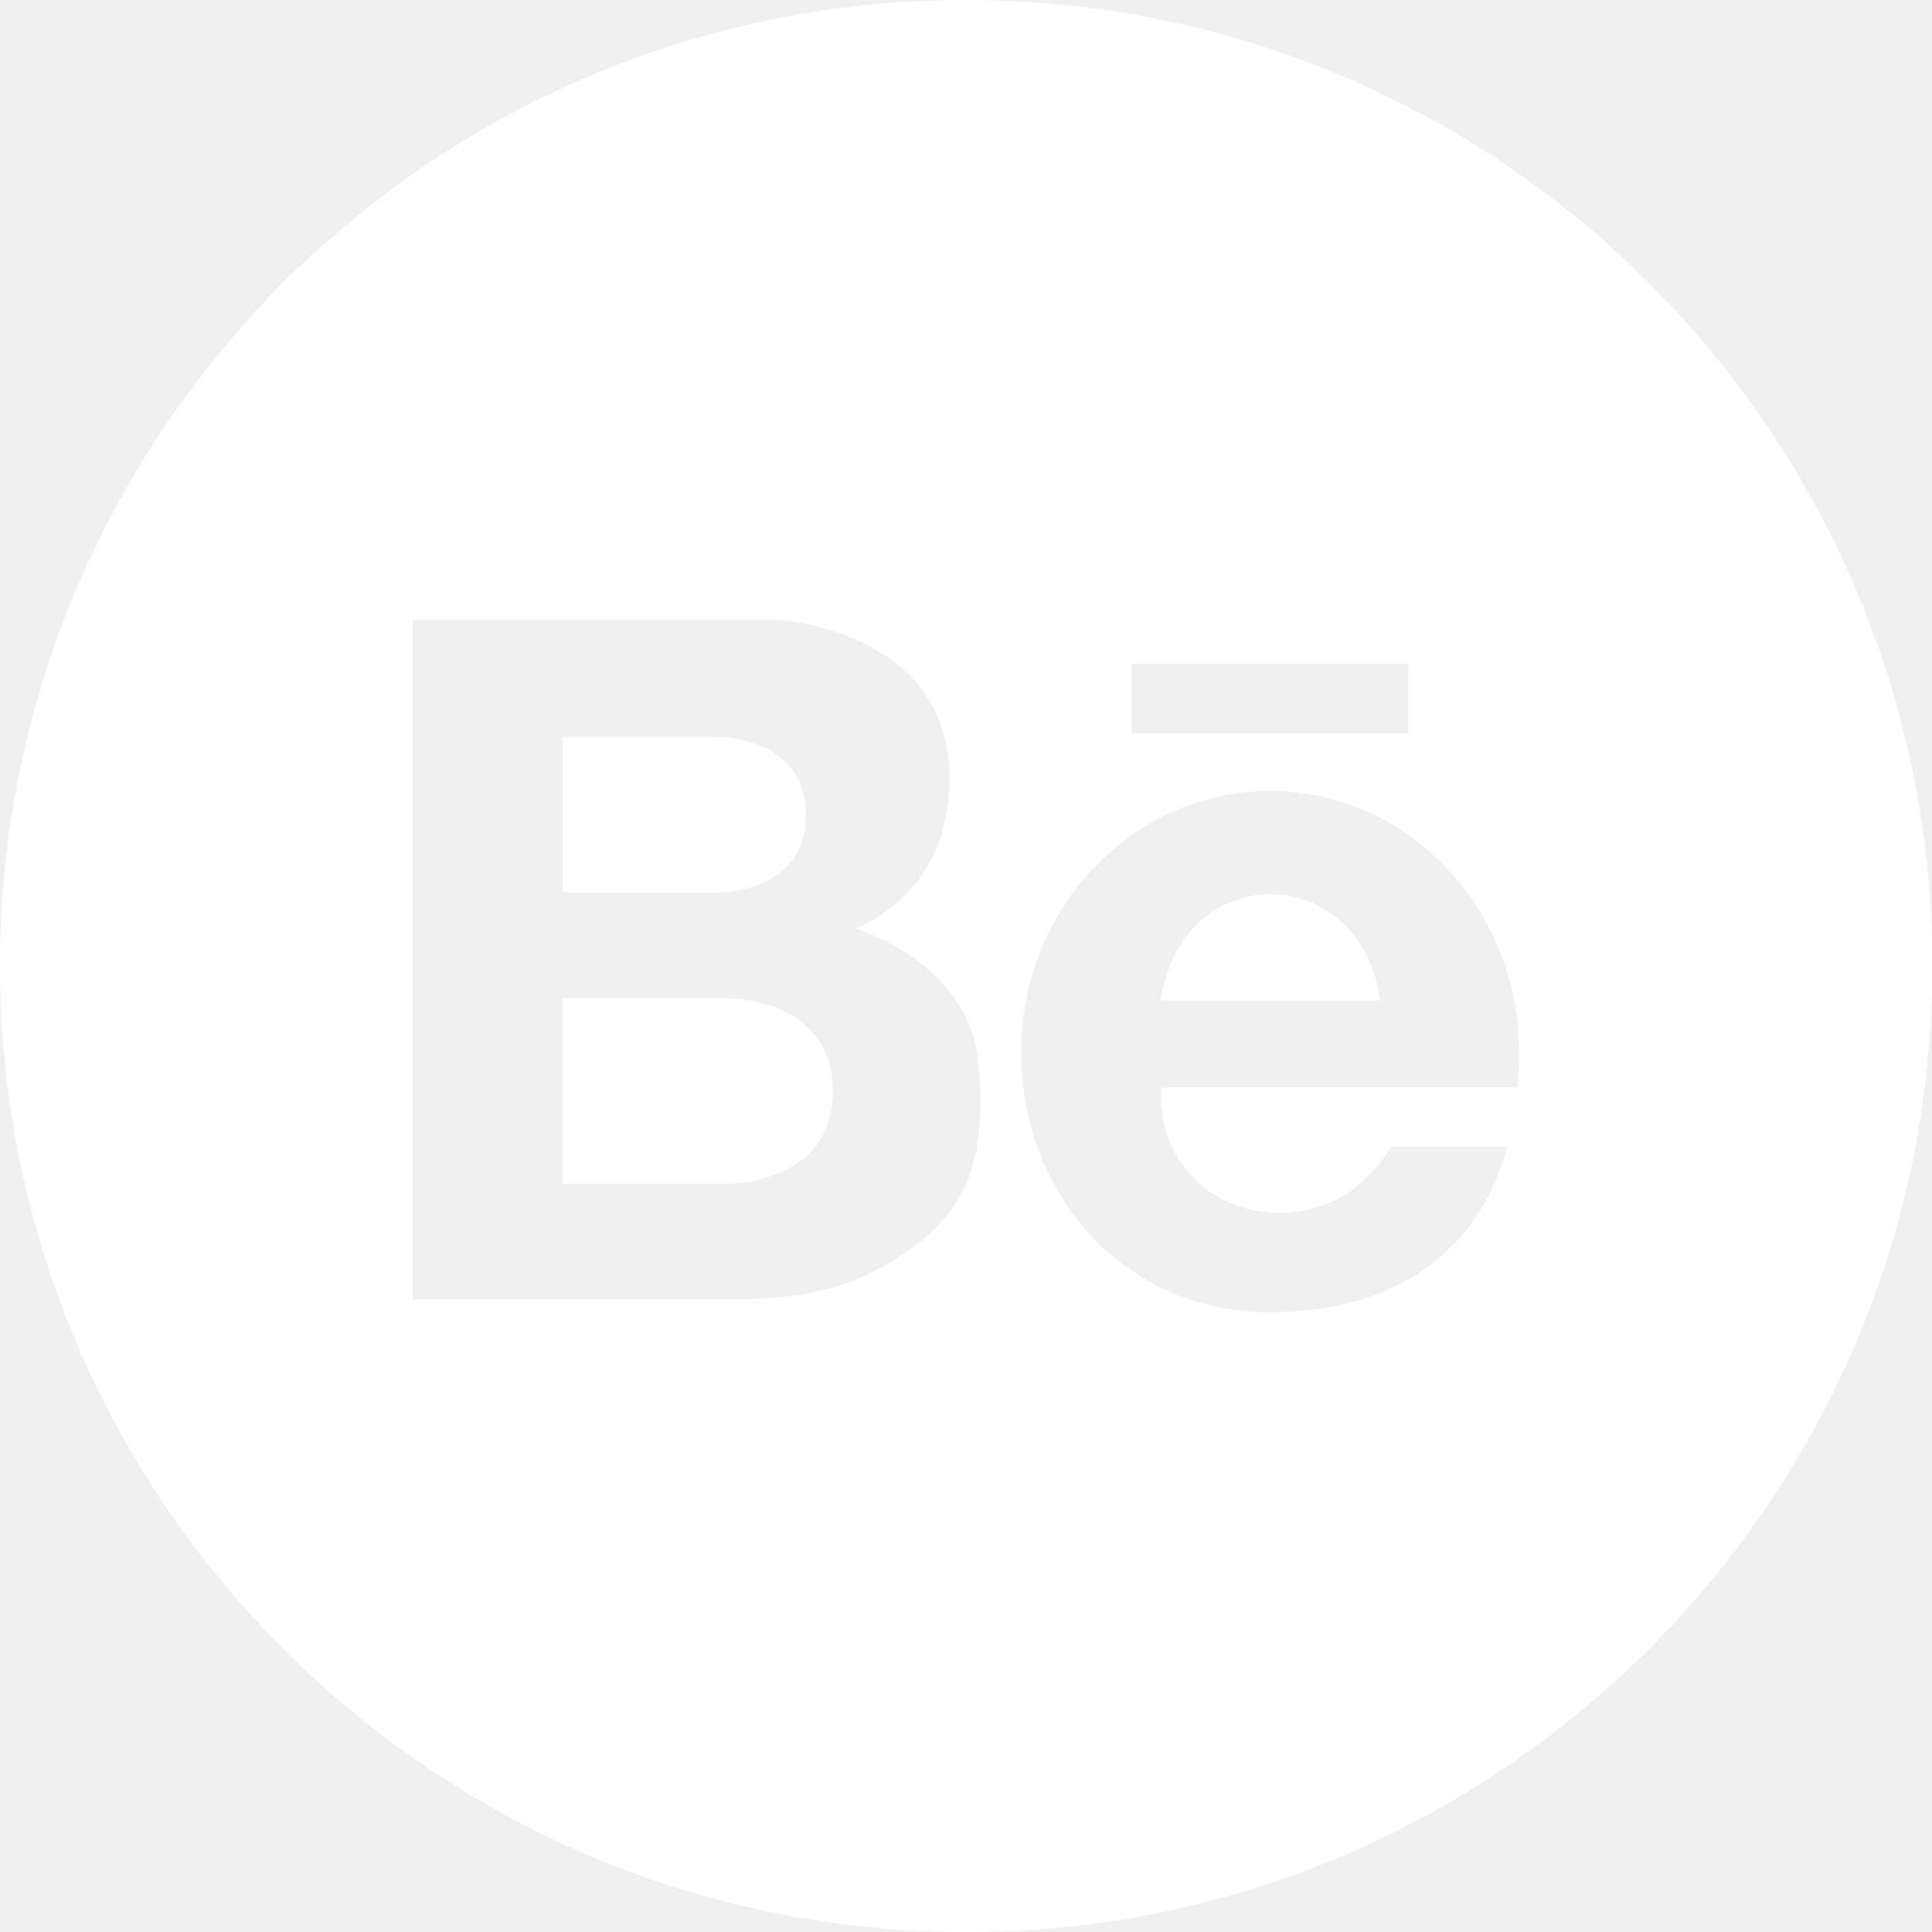
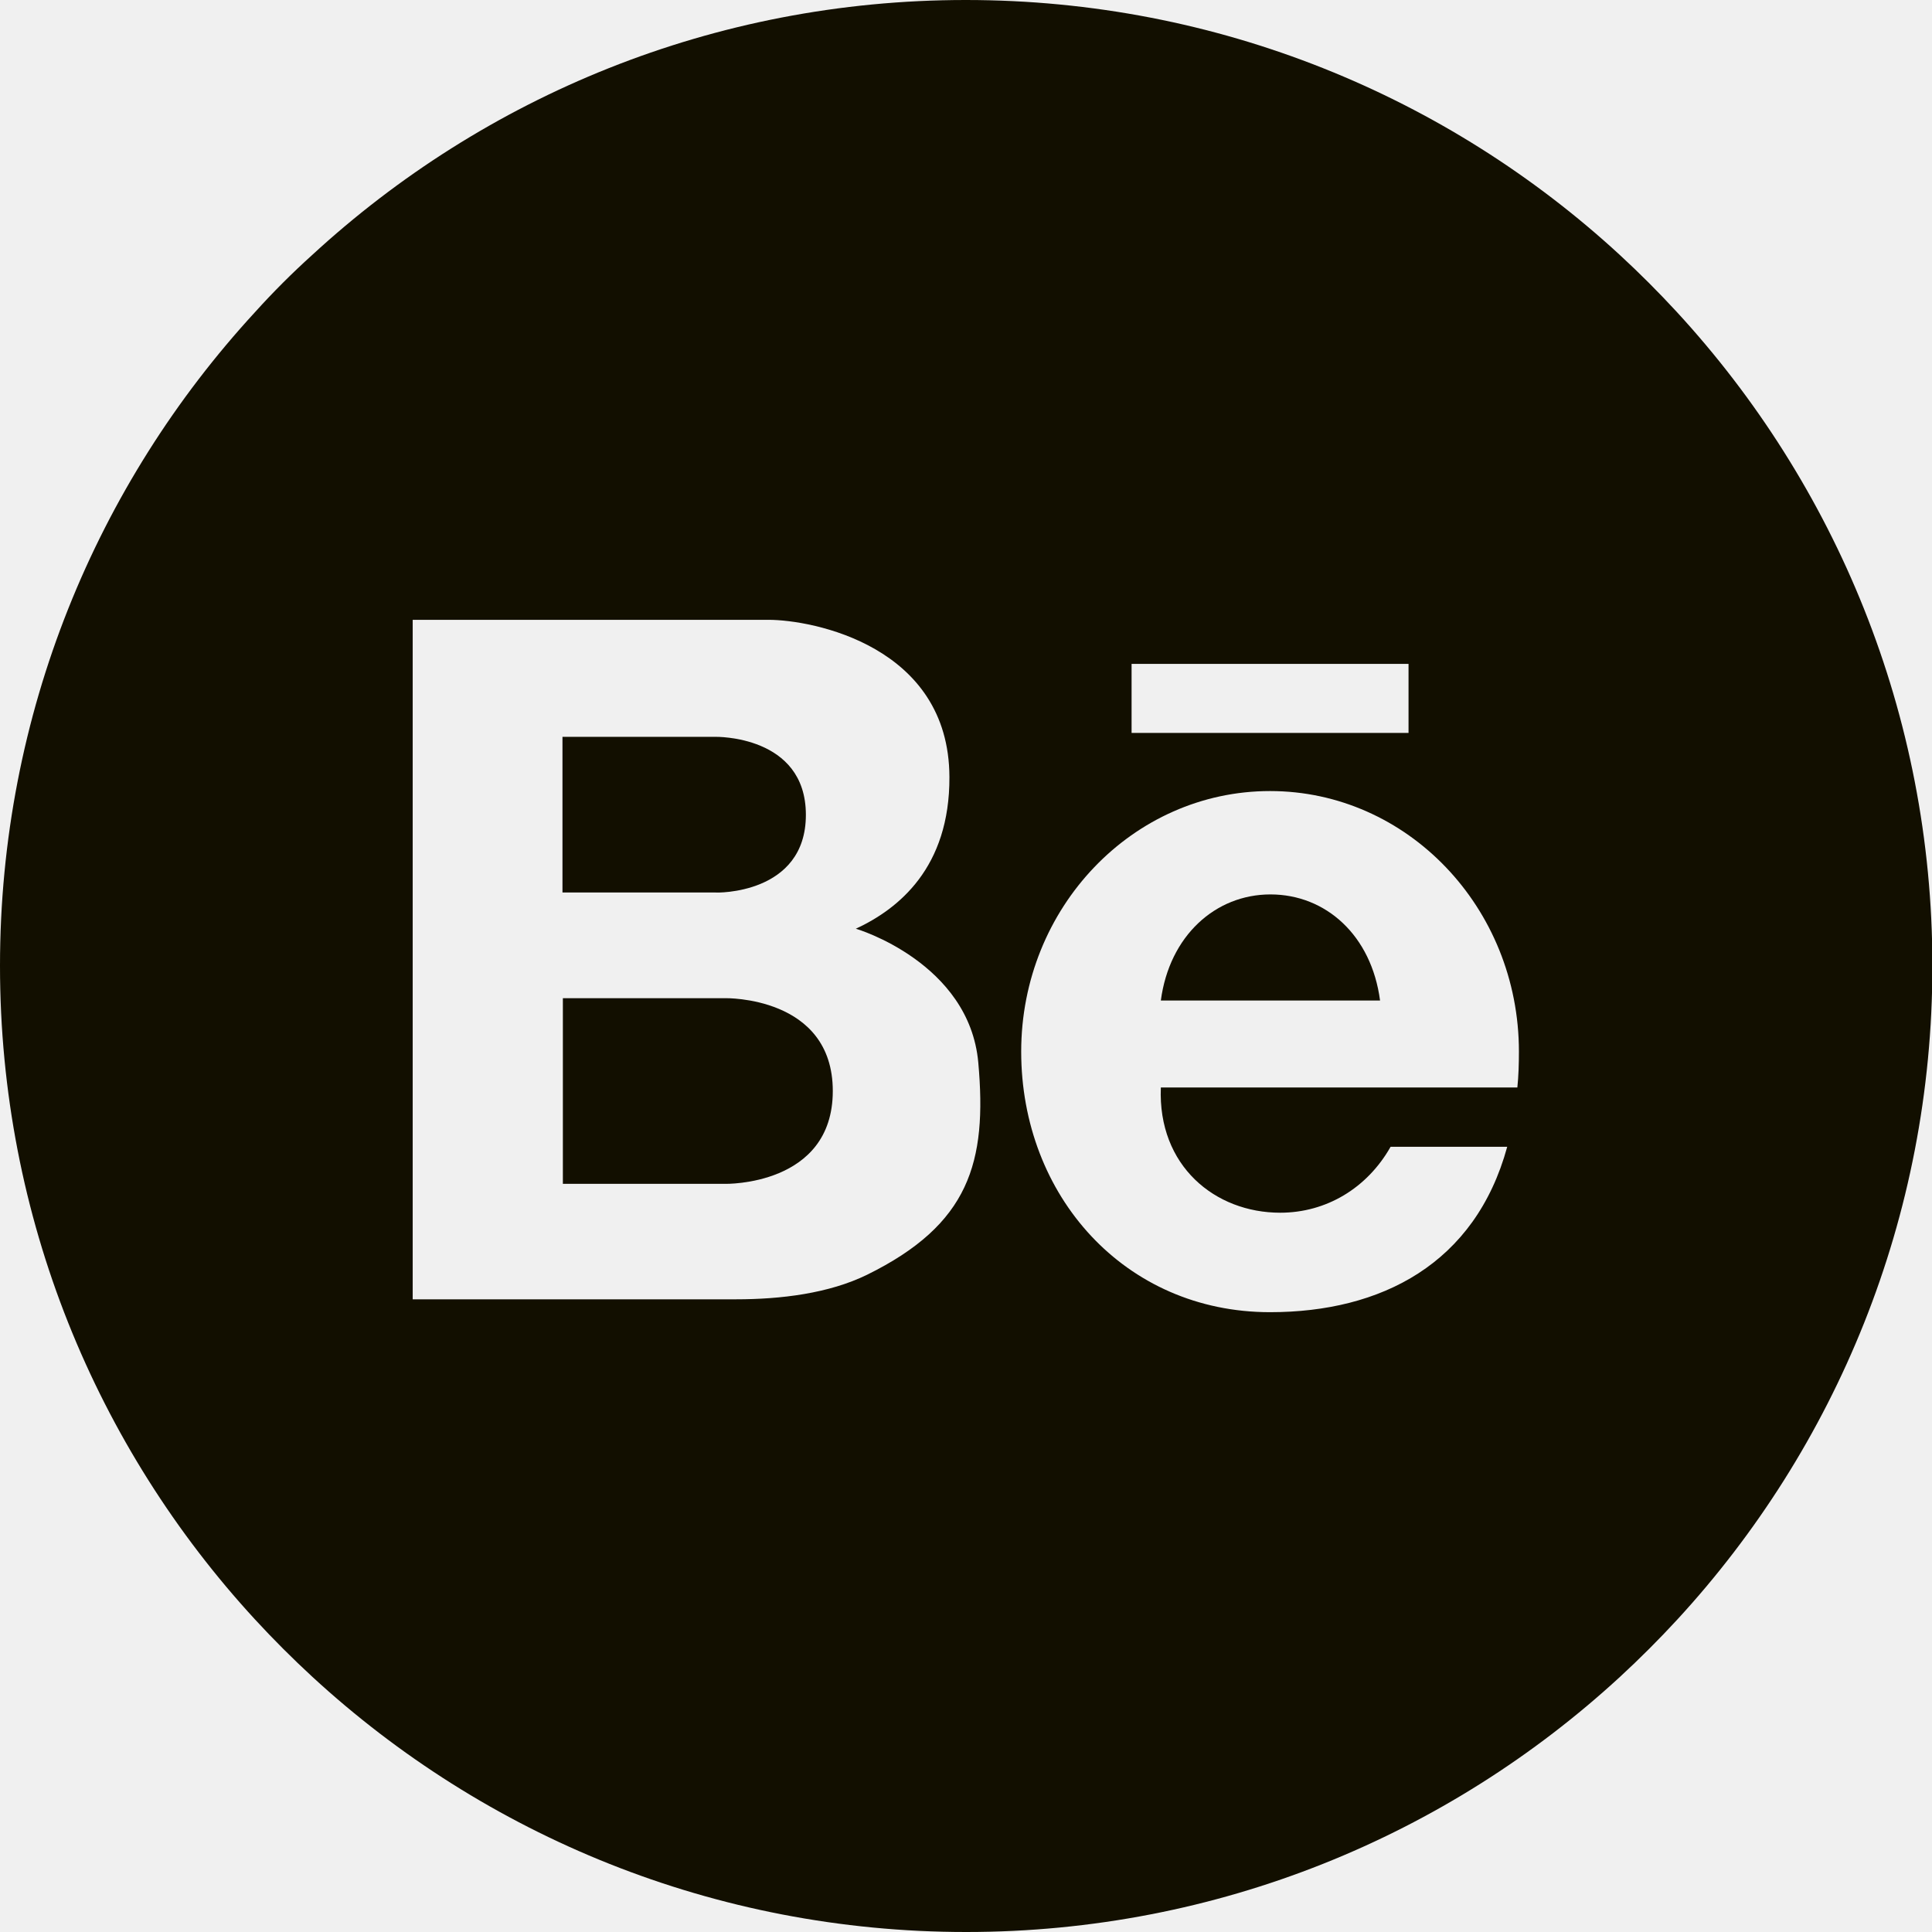
<svg xmlns="http://www.w3.org/2000/svg" version="1.1" id="Layer_1" x="0px" y="0px" viewBox="0 0 495.3 495.3" style="enable-background:new 0 0 495.3 495.3;" xml:space="preserve">
  <style type="text/css">
- 	.st0{fill:#FFFFFF;}
+ 	.st0{fill:rgb(18, 15, 0);}
</style>
  <g>
    <path class="st0" d="M429.9,80c-4.7-5.1-9.6-10-14.7-14.7C371.2,24.8,312.3,0,247.6,0S124.1,24.8,80,65.4C74.9,70,70,74.9,65.4,80   C24.8,124.1,0,183,0,247.6s24.8,123.5,65.4,167.6c4.7,5.1,9.6,10,14.7,14.7c44.1,40.6,103,65.4,167.6,65.4s123.5-24.8,167.6-65.4   c5.1-4.7,10-9.6,14.7-14.7c40.6-44.1,65.4-103,65.4-167.6S470.5,124.1,429.9,80z M328.2,310.9c11.8,0,22.3-6.3,28.3-16.9h29.9   c-8.2,30-32.3,42.4-60.8,42.4c-37.3,0-63.8-29.9-63.8-66.8c0-36.9,28.6-66.8,63.8-66.8c35.2,0,63.8,29.9,63.8,66.8   c0,3.2-0.1,6.3-0.4,9.2h-91.4C296.8,298.9,311.5,310.9,328.2,310.9z M290.1,187.9v-17.7h71v17.7H290.1z M250.8,272.4   c2.3,25.6-2.3,41.5-28.5,54.4c-9.8,4.8-22.1,6.3-33.6,6.3h-82.9V158.9h91.2c11.3,0,46.3,6.7,46.4,40.3c0.1,23.2-13,33.8-24,38.9   C219.6,238.1,248.5,246.8,250.8,272.4z" />
    <path class="st0" d="M206.6,208.9c0-20.5-23.2-20-23.2-20h-39.2v39.9h39.2C183.5,228.9,206.6,229.4,206.6,208.9z" />
    <path class="st0" d="M325.7,229.3c-14.1,0-25.9,10.6-28.1,27.2h56.2C351.6,239.8,339.9,229.3,325.7,229.3z" />
    <path class="st0" d="M185.9,255.9h-41.6v47.6h41.6c0,0,27.6,0.6,27.6-23.8C213.5,255.3,185.9,255.9,185.9,255.9z" />
  </g>
</svg>
